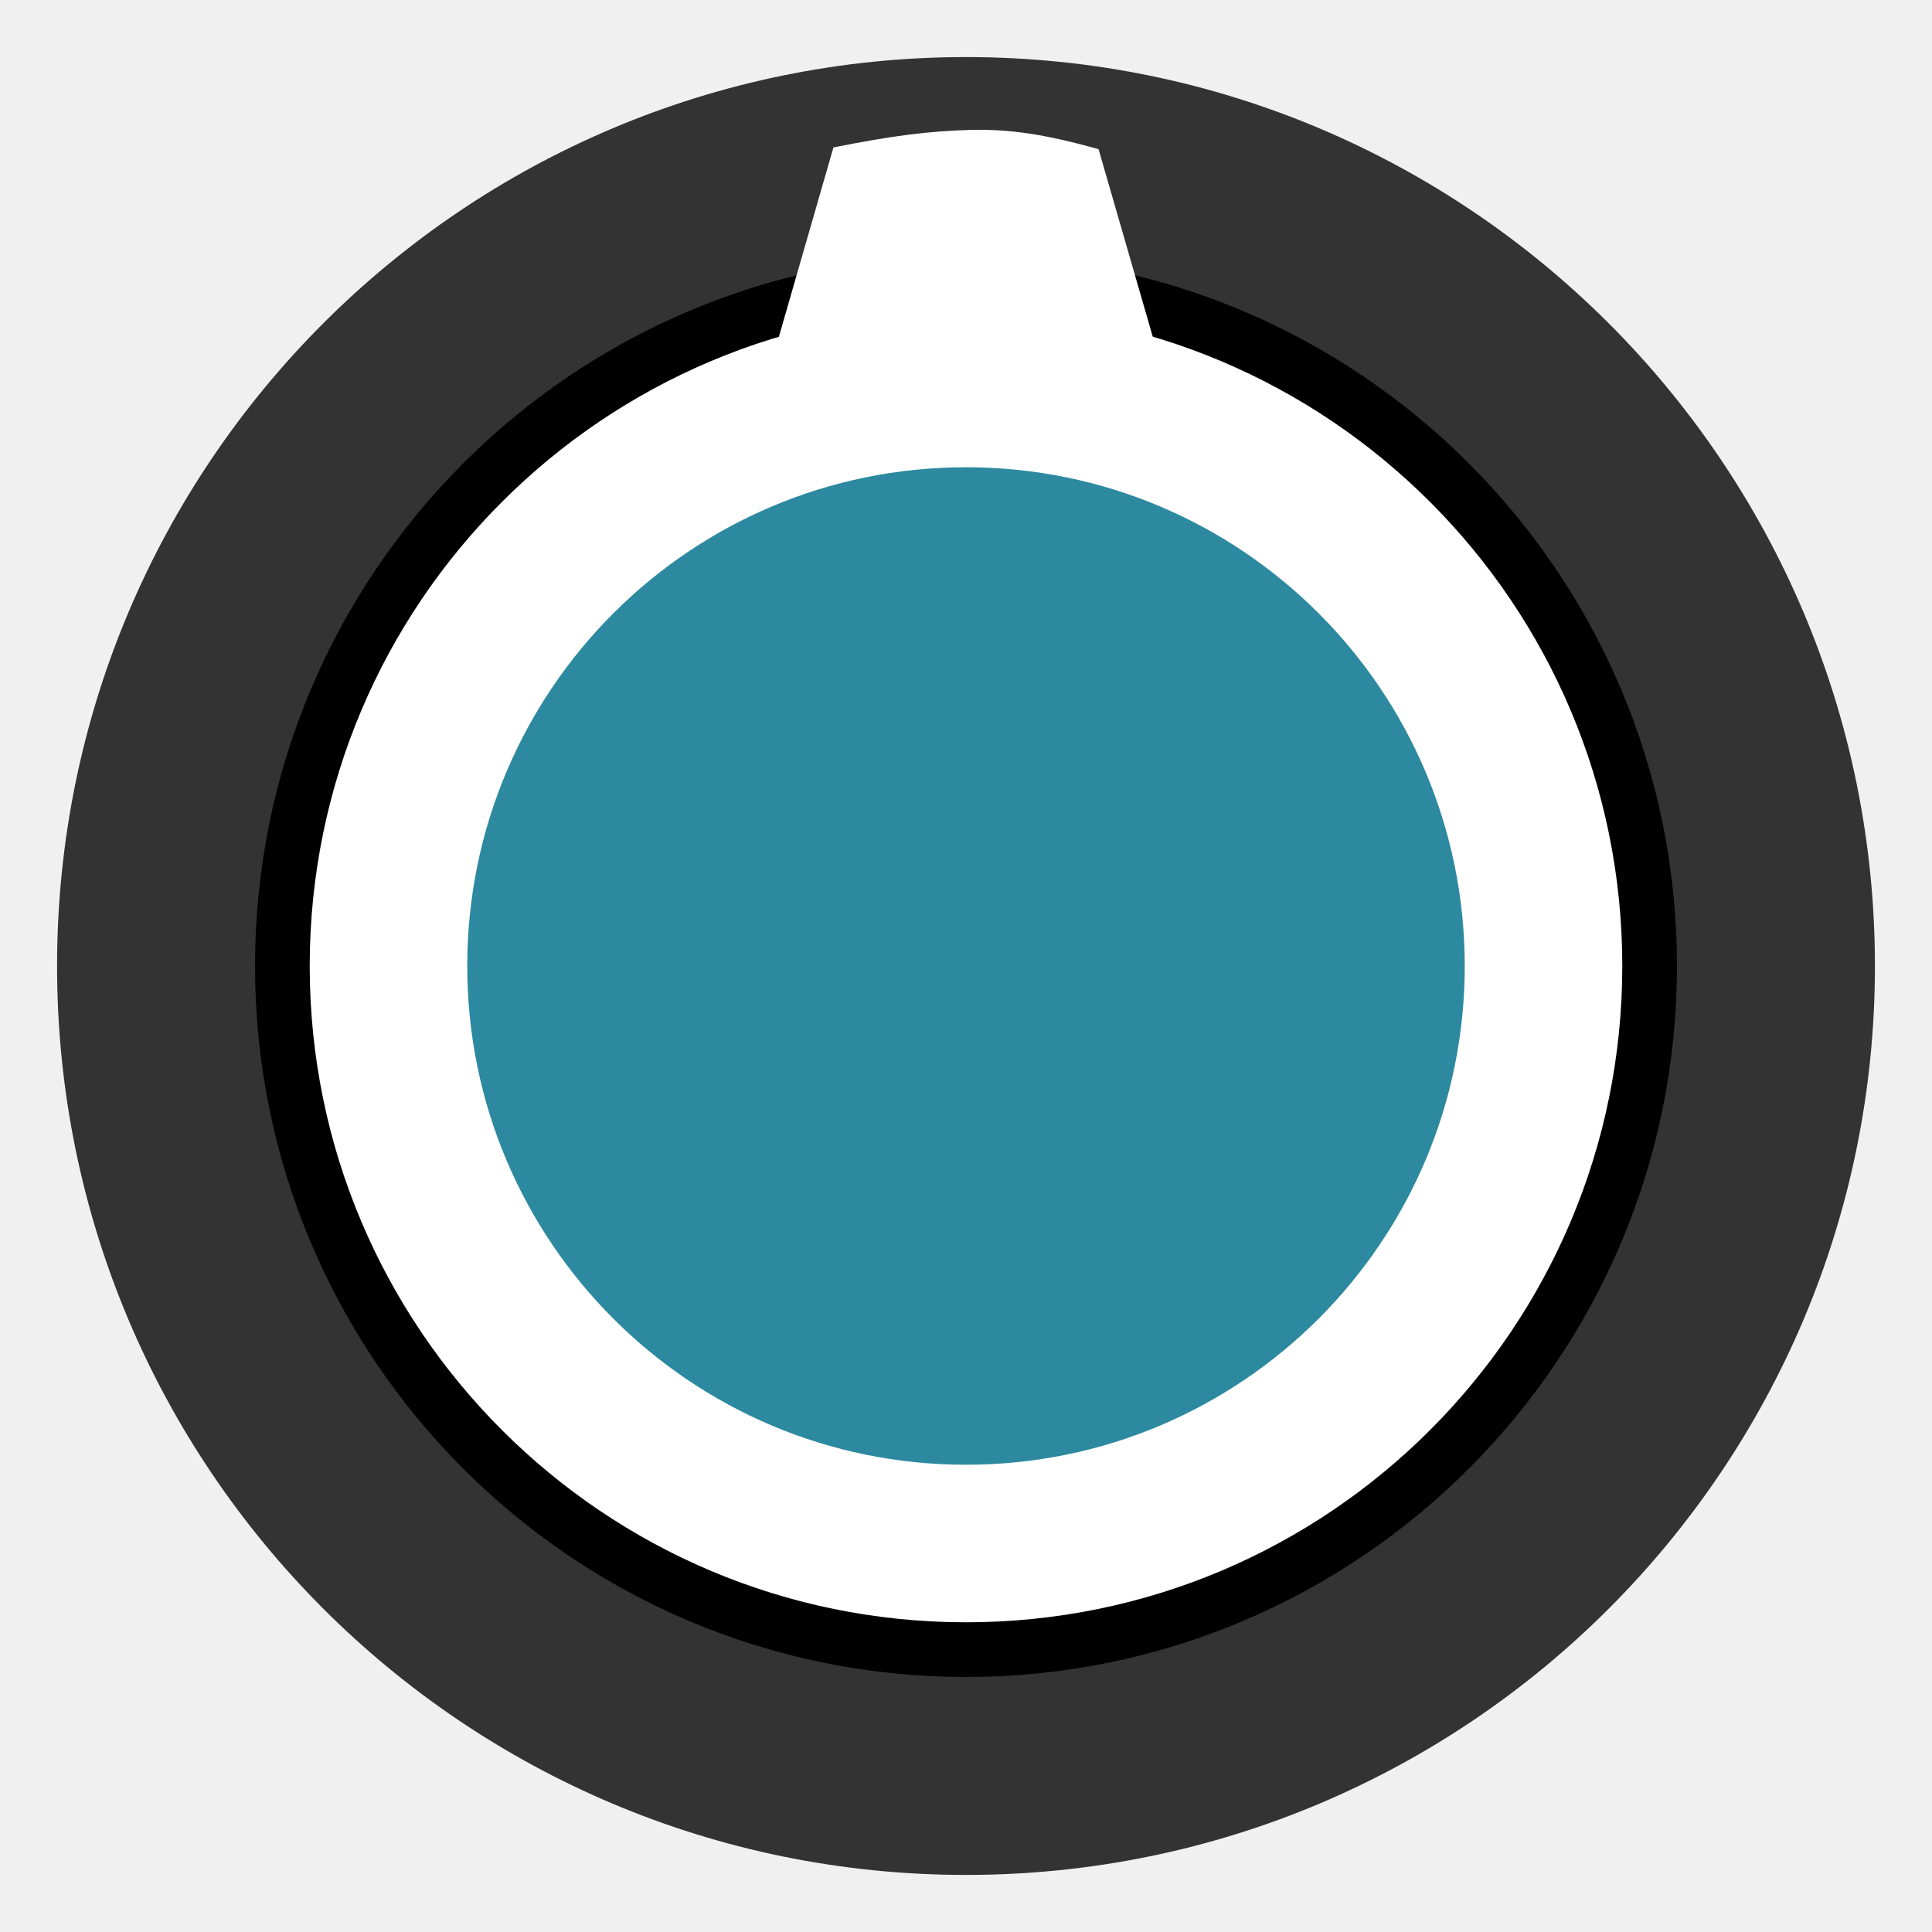
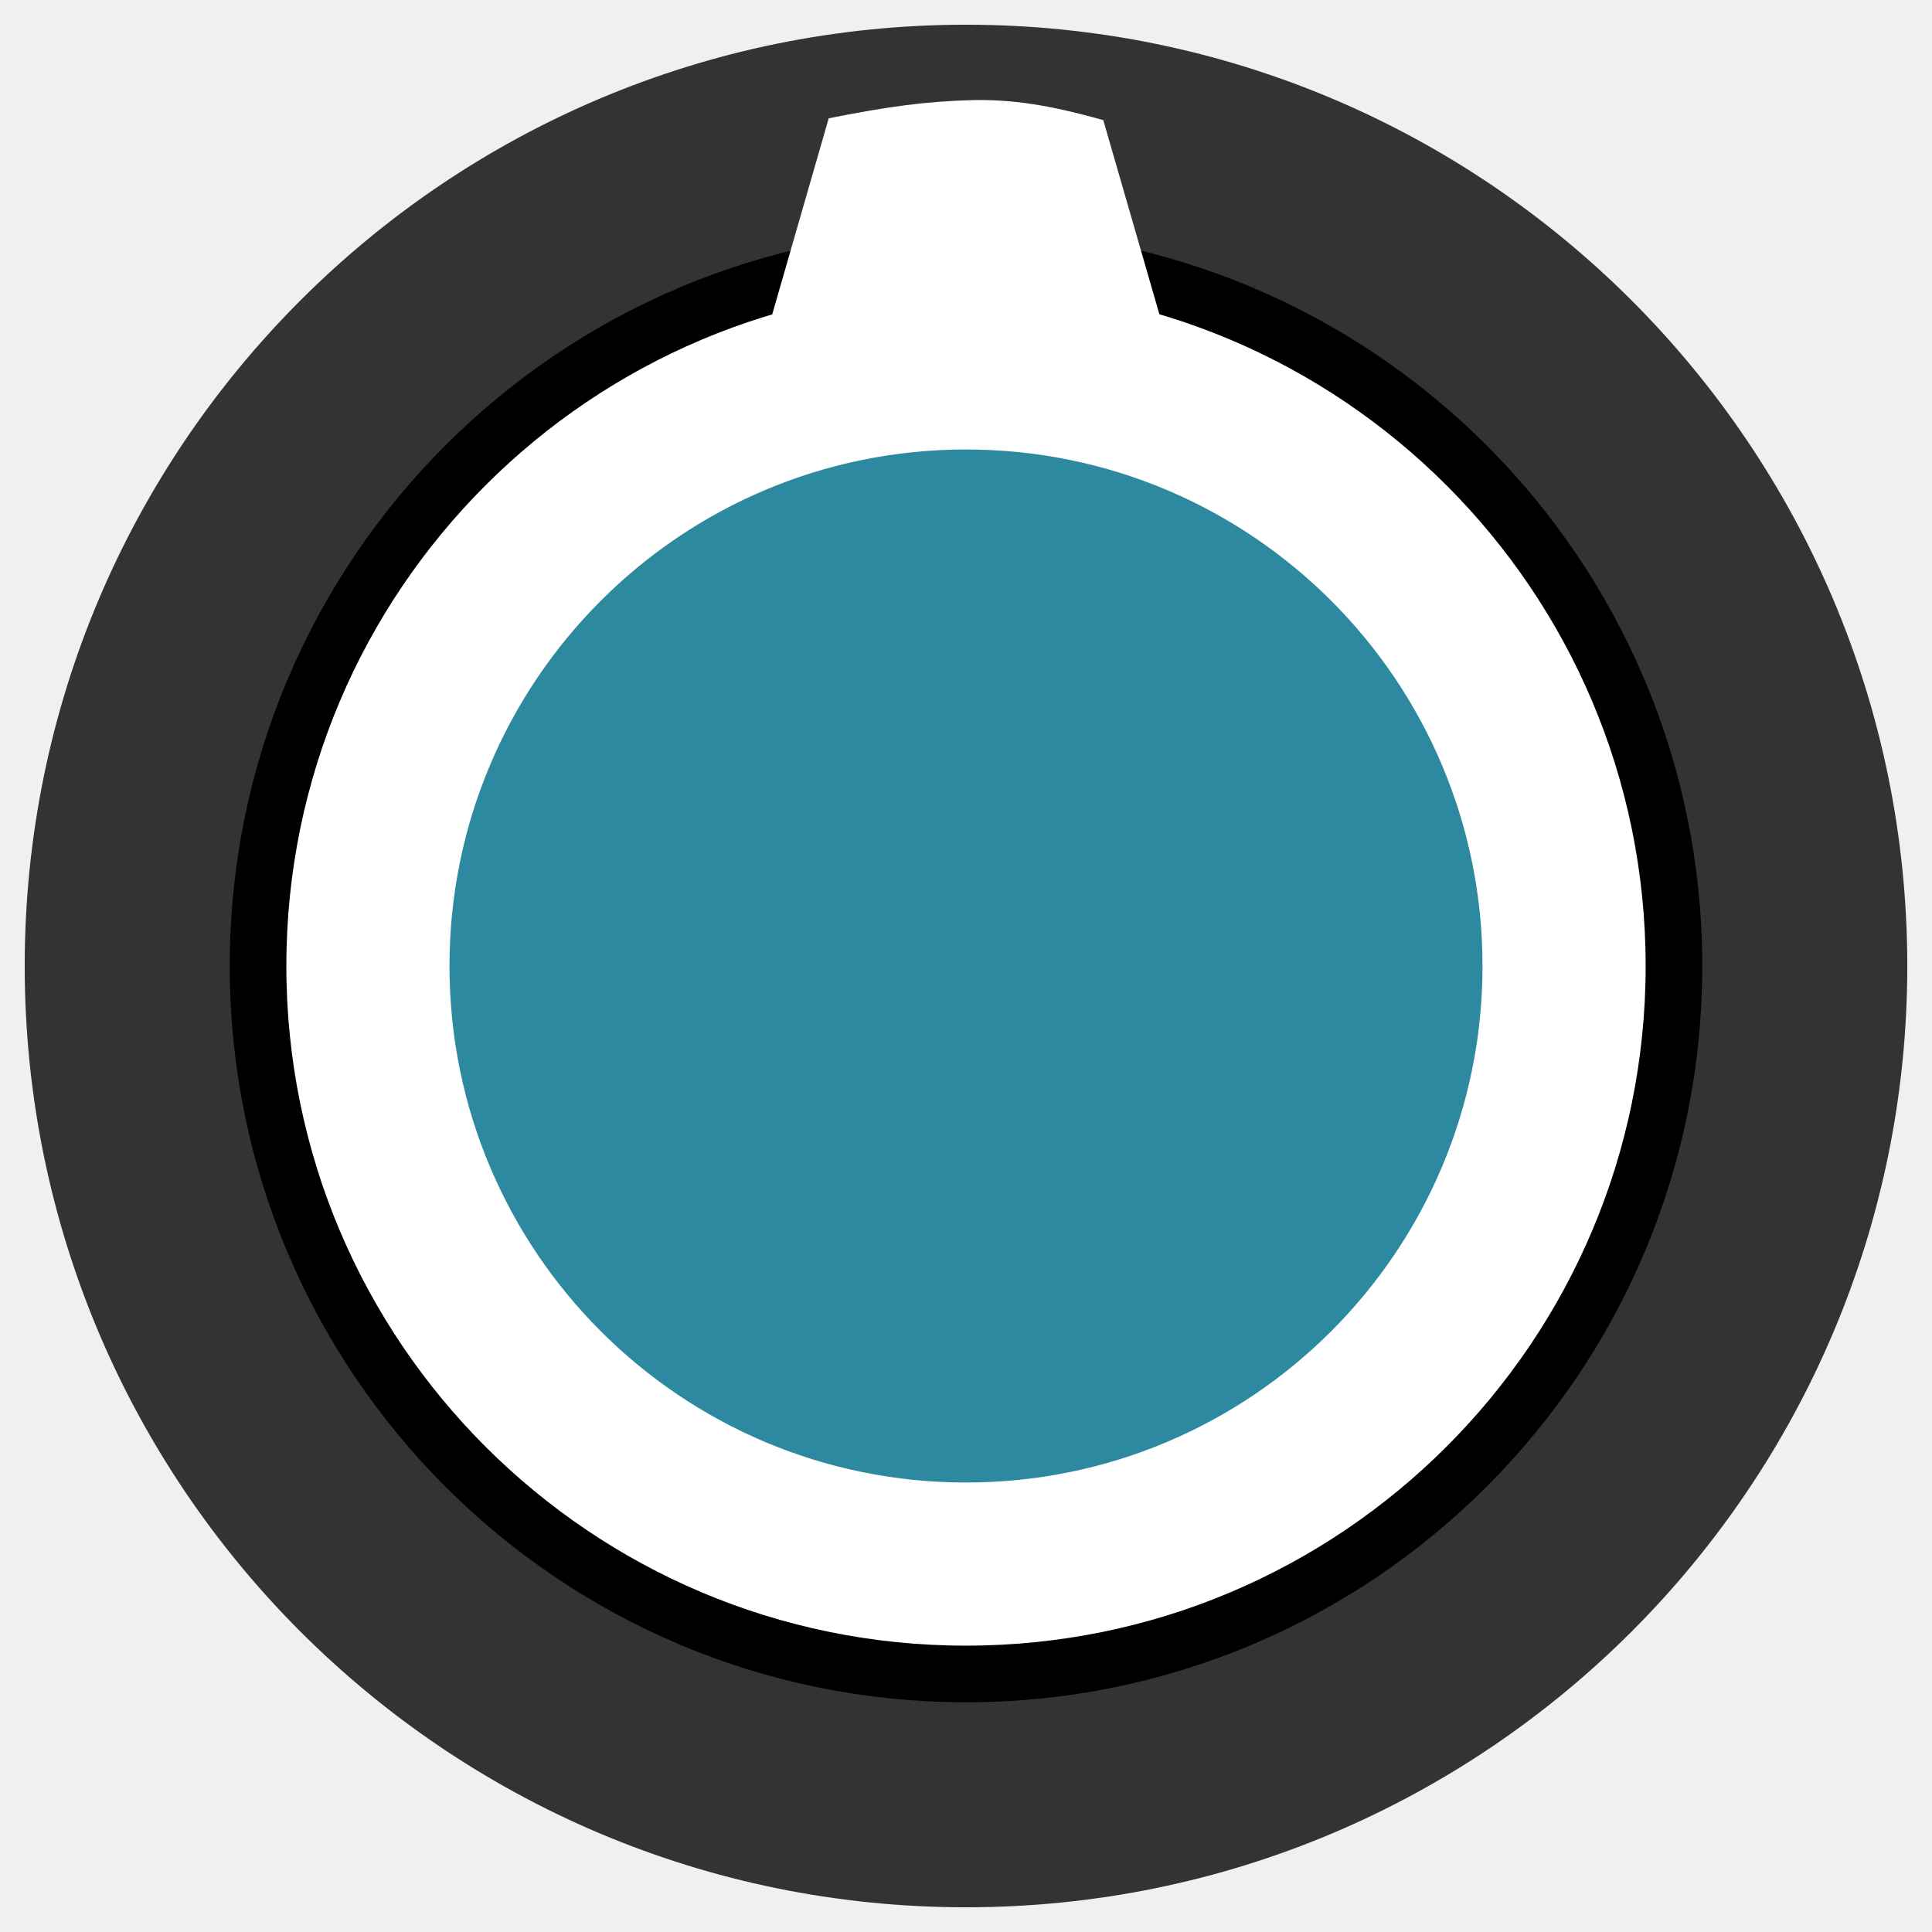
- <svg xmlns="http://www.w3.org/2000/svg" width="6.5mm" height="6.5mm" viewBox="0 0 6.5 6.5" version="1.1" id="svg2921">
+ <svg xmlns="http://www.w3.org/2000/svg" width="7mm" height="7mm" viewBox="0 0 7 7" version="1.1" id="svg2921">
  <defs id="defs2915" />
-   <g id="layer1" transform="translate(0,-290.5)">
-     <circle style="fill:#333333;fill-opacity:1;stroke:none;stroke-width:0.199;stroke-miterlimit:4;stroke-dasharray:none;stroke-opacity:0.566" id="circle13557" cx="3.25" cy="293.75" r="3.058" />
-     <circle r="2.3" cy="293.75" cx="3.25" id="circle829" style="opacity:1;fill:#ffffff;fill-opacity:1;stroke:#000000;stroke-width:0.184;stroke-miterlimit:4;stroke-dasharray:none;stroke-opacity:1" />
-     <path style="fill:#ffffff;fill-opacity:1;stroke:none;stroke-width:0.198;stroke-miterlimit:4;stroke-dasharray:none;stroke-opacity:0.566" d="m 2.198,293.099 h 2.104 l -0.606,-2.097 c -0.177,-0.05 -0.299,-0.068 -0.428,-0.065 -0.146,0.004 -0.268,0.02 -0.464,0.059 z" id="path13559" />
-     <circle r="1.678" cy="293.75" cx="3.25" id="circle827" style="opacity:1;fill:#2c89a0;fill-opacity:1;stroke:none;stroke-width:0.422;stroke-miterlimit:4;stroke-dasharray:none;stroke-opacity:1" />
+   <g id="layer1" transform="translate(0,-290)">
+     <g id="g11895" transform="matrix(1.115262,0,0,1.115262,-0.1246015,-34.10821)">
+       <circle r="3.058" cy="293.75" cx="3.25" id="circle13557" style="fill:#333333;fill-opacity:1;stroke:none;stroke-width:0.199;stroke-miterlimit:4;stroke-dasharray:none;stroke-opacity:0.566" />
+       <circle style="opacity:1;fill:#ffffff;fill-opacity:1;stroke:#000000;stroke-width:0.184;stroke-miterlimit:4;stroke-dasharray:none;stroke-opacity:1" id="circle829" cx="3.25" cy="293.75" r="2.3" />
+       <path id="path13559" d="m 2.198,293.099 h 2.104 l -0.606,-2.097 c -0.177,-0.05 -0.299,-0.068 -0.428,-0.065 -0.146,0.004 -0.268,0.02 -0.464,0.059 z" style="fill:#ffffff;fill-opacity:1;stroke:none;stroke-width:0.198;stroke-miterlimit:4;stroke-dasharray:none;stroke-opacity:0.566" />
+       <circle style="opacity:1;fill:#2c89a0;fill-opacity:1;stroke:none;stroke-width:0.422;stroke-miterlimit:4;stroke-dasharray:none;stroke-opacity:1" id="circle827" cx="3.25" cy="293.75" r="1.678" />
+     </g>
  </g>
</svg>
